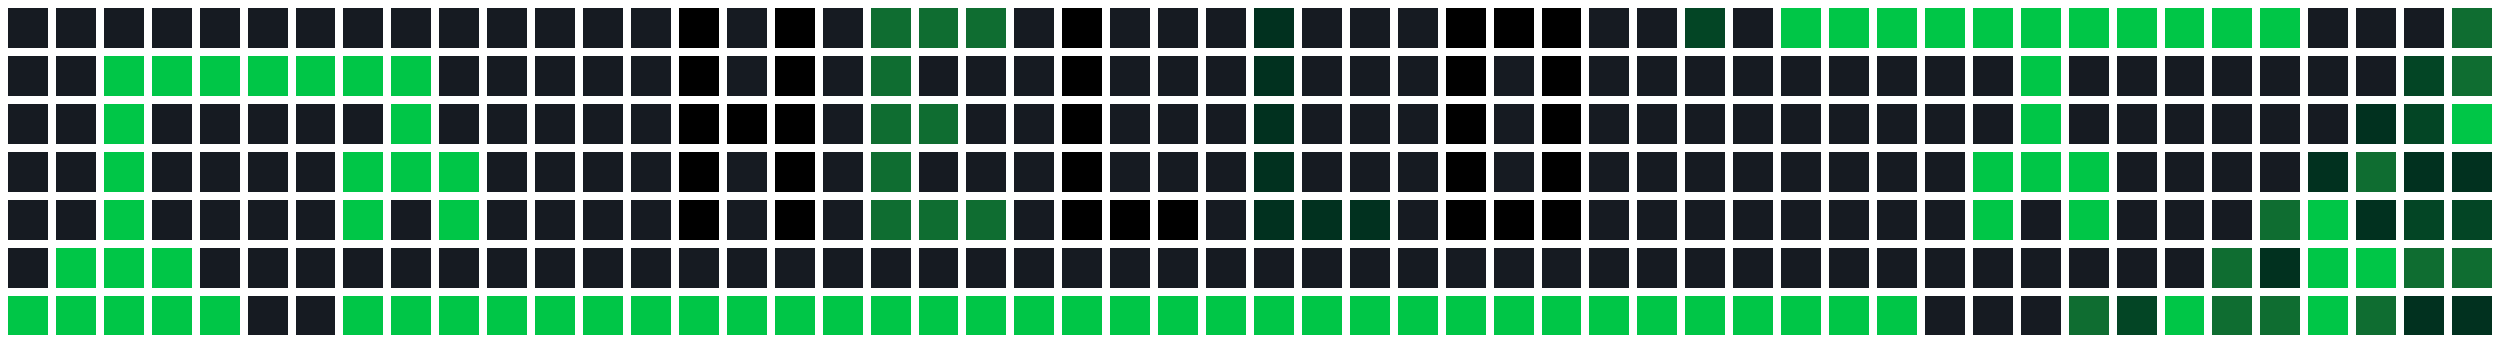
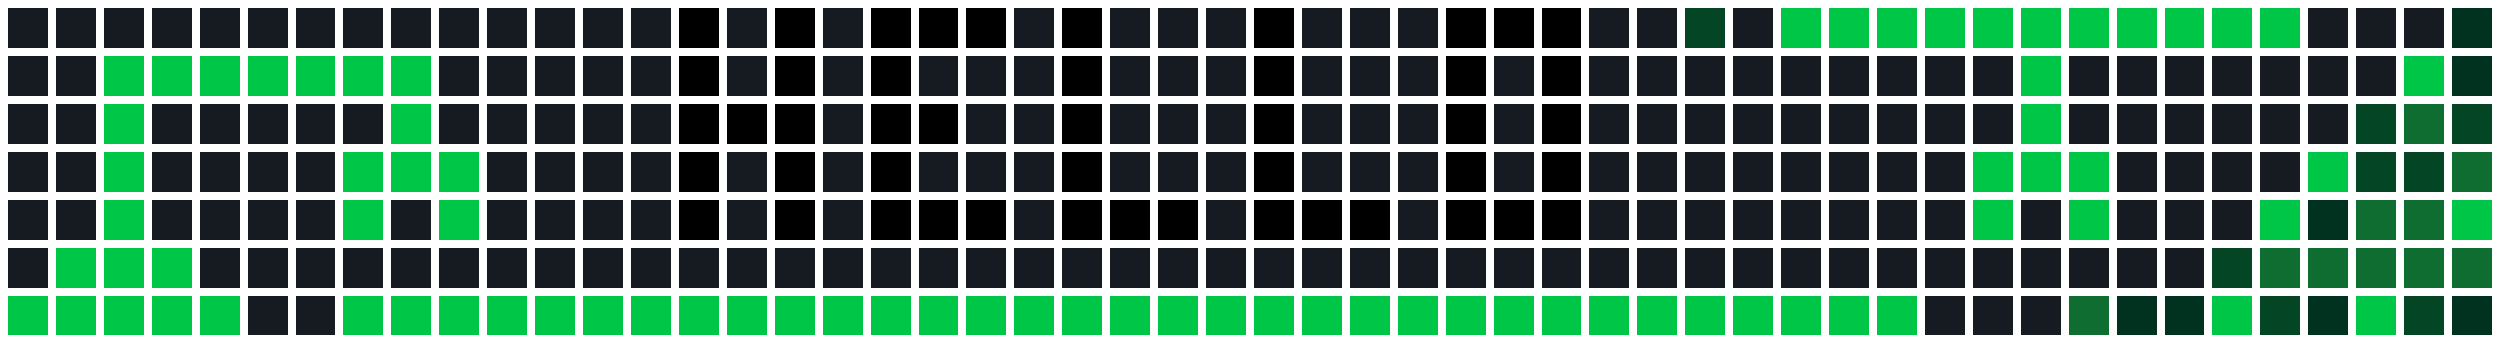
<svg xmlns="http://www.w3.org/2000/svg" width="626" height="86" shape-rendering="crispEdges">
  <rect x="2" y="2" width="10" height="10" fill="#161b22" />
  <rect x="14" y="2" width="10" height="10" fill="#161b22" />
  <rect x="26" y="2" width="10" height="10" fill="#161b22" />
  <rect x="38" y="2" width="10" height="10" fill="#161b22" />
  <rect x="50" y="2" width="10" height="10" fill="#161b22" />
  <rect x="62" y="2" width="10" height="10" fill="#161b22" />
  <rect x="74" y="2" width="10" height="10" fill="#161b22" />
  <rect x="86" y="2" width="10" height="10" fill="#161b22" />
  <rect x="98" y="2" width="10" height="10" fill="#161b22" />
  <rect x="110" y="2" width="10" height="10" fill="#161b22" />
  <rect x="122" y="2" width="10" height="10" fill="#161b22" />
  <rect x="134" y="2" width="10" height="10" fill="#161b22" />
  <rect x="146" y="2" width="10" height="10" fill="#161b22" />
  <rect x="158" y="2" width="10" height="10" fill="#161b22" />
  <rect x="170" y="2" width="10" height="10">
    <animate attributeName="fill" values="#00c647 ;#0f6d31 ;#034525 ;#01311f" dur="2s" repeatCount="indefinite" calcMode="discrete" />
  </rect>
  <rect x="182" y="2" width="10" height="10" fill="#161b22" />
  <rect x="194" y="2" width="10" height="10">
    <animate attributeName="fill" values="#00c647 ;#0f6d31 ;#034525 ;#01311f" dur="2s" repeatCount="indefinite" calcMode="discrete" />
  </rect>
  <rect x="206" y="2" width="10" height="10" fill="#161b22" />
-   <rect x="218" y="2" width="10" height="10" fill="#0f6d31" />
-   <rect x="230" y="2" width="10" height="10" fill="#0f6d31" />
-   <rect x="242" y="2" width="10" height="10" fill="#0f6d31" />
+   <rect x="218" y="2" width="10" height="10">
+     <animate attributeName="fill" values="#0f6d31 ;#034525 ;#01311f ;#00c647" dur="2s" repeatCount="indefinite" calcMode="discrete" />
+   </rect>
+   <rect x="230" y="2" width="10" height="10">
+     <animate attributeName="fill" values="#0f6d31 ;#034525 ;#01311f ;#00c647" dur="2s" repeatCount="indefinite" calcMode="discrete" />
+   </rect>
+   <rect x="242" y="2" width="10" height="10">
+     <animate attributeName="fill" values="#0f6d31 ;#034525 ;#01311f ;#00c647" dur="2s" repeatCount="indefinite" calcMode="discrete" />
+   </rect>
  <rect x="254" y="2" width="10" height="10" fill="#161b22" />
  <rect x="266" y="2" width="10" height="10">
    <animate attributeName="fill" values="#034525 ;#01311f ;#00c647 ;#0f6d31" dur="2s" repeatCount="indefinite" calcMode="discrete" />
  </rect>
  <rect x="278" y="2" width="10" height="10" fill="#161b22" />
  <rect x="290" y="2" width="10" height="10" fill="#161b22" />
  <rect x="302" y="2" width="10" height="10" fill="#161b22" />
-   <rect x="314" y="2" width="10" height="10" fill="#01311f" />
+   <rect x="314" y="2" width="10" height="10">
+     <animate attributeName="fill" values="#01311f ;#00c647 ;#0f6d31 ;#034525" dur="2s" repeatCount="indefinite" calcMode="discrete" />
+   </rect>
  <rect x="326" y="2" width="10" height="10" fill="#161b22" />
  <rect x="338" y="2" width="10" height="10" fill="#161b22" />
  <rect x="350" y="2" width="10" height="10" fill="#161b22" />
  <rect x="362" y="2" width="10" height="10">
    <animate attributeName="fill" values="#00c647 ;#0f6d31 ;#034525 ;#01311f" dur="2s" repeatCount="indefinite" calcMode="discrete" />
  </rect>
  <rect x="374" y="2" width="10" height="10">
    <animate attributeName="fill" values="#00c647 ;#0f6d31 ;#034525 ;#01311f" dur="2s" repeatCount="indefinite" calcMode="discrete" />
  </rect>
  <rect x="386" y="2" width="10" height="10">
    <animate attributeName="fill" values="#00c647 ;#0f6d31 ;#034525 ;#01311f" dur="2s" repeatCount="indefinite" calcMode="discrete" />
  </rect>
  <rect x="398" y="2" width="10" height="10" fill="#161b22" />
  <rect x="410" y="2" width="10" height="10" fill="#161b22" />
  <rect x="422" y="2" width="10" height="10" fill="#161b22" />
  <rect x="434" y="2" width="10" height="10" fill="#161b22" />
  <rect x="446" y="2" width="10" height="10" fill="#00c647" />
  <rect x="458" y="2" width="10" height="10" fill="#00c647" />
  <rect x="470" y="2" width="10" height="10" fill="#00c647" />
  <rect x="482" y="2" width="10" height="10" fill="#00c647" />
  <rect x="494" y="2" width="10" height="10" fill="#00c647" />
  <rect x="506" y="2" width="10" height="10" fill="#00c647" />
  <rect x="518" y="2" width="10" height="10" fill="#00c647" />
  <rect x="530" y="2" width="10" height="10" fill="#00c647" />
  <rect x="542" y="2" width="10" height="10" fill="#00c647" />
  <rect x="554" y="2" width="10" height="10" fill="#00c647" />
  <rect x="566" y="2" width="10" height="10" fill="#00c647" />
  <rect x="578" y="2" width="10" height="10" fill="#161b22" />
  <rect x="590" y="2" width="10" height="10" fill="#161b22" />
  <rect x="602" y="2" width="10" height="10" fill="#161b22" />
-   <rect x="614" y="2" width="10" height="10" fill="#0f6d31" />
+   <rect x="614" y="2" width="10" height="10" fill="#01311f" />
  <rect x="2" y="14" width="10" height="10" fill="#161b22" />
  <rect x="14" y="14" width="10" height="10" fill="#161b22" />
  <rect x="26" y="14" width="10" height="10" fill="#00c647" />
  <rect x="38" y="14" width="10" height="10" fill="#00c647" />
  <rect x="50" y="14" width="10" height="10" fill="#00c647" />
  <rect x="62" y="14" width="10" height="10" fill="#00c647" />
  <rect x="74" y="14" width="10" height="10" fill="#00c647" />
  <rect x="86" y="14" width="10" height="10" fill="#00c647" />
  <rect x="98" y="14" width="10" height="10" fill="#00c647" />
  <rect x="110" y="14" width="10" height="10" fill="#161b22" />
  <rect x="122" y="14" width="10" height="10" fill="#161b22" />
  <rect x="134" y="14" width="10" height="10" fill="#161b22" />
  <rect x="146" y="14" width="10" height="10" fill="#161b22" />
  <rect x="158" y="14" width="10" height="10" fill="#161b22" />
  <rect x="170" y="14" width="10" height="10">
    <animate attributeName="fill" values="#00c647 ;#0f6d31 ;#034525 ;#01311f" dur="2s" repeatCount="indefinite" calcMode="discrete" />
  </rect>
  <rect x="182" y="14" width="10" height="10" fill="#161b22" />
  <rect x="194" y="14" width="10" height="10">
    <animate attributeName="fill" values="#00c647 ;#0f6d31 ;#034525 ;#01311f" dur="2s" repeatCount="indefinite" calcMode="discrete" />
  </rect>
  <rect x="206" y="14" width="10" height="10" fill="#161b22" />
-   <rect x="218" y="14" width="10" height="10" fill="#0f6d31" />
+   <rect x="218" y="14" width="10" height="10">
+     <animate attributeName="fill" values="#0f6d31 ;#034525 ;#01311f ;#00c647" dur="2s" repeatCount="indefinite" calcMode="discrete" />
+   </rect>
  <rect x="230" y="14" width="10" height="10" fill="#161b22" />
  <rect x="242" y="14" width="10" height="10" fill="#161b22" />
  <rect x="254" y="14" width="10" height="10" fill="#161b22" />
  <rect x="266" y="14" width="10" height="10">
    <animate attributeName="fill" values="#034525 ;#01311f ;#00c647 ;#0f6d31" dur="2s" repeatCount="indefinite" calcMode="discrete" />
  </rect>
  <rect x="278" y="14" width="10" height="10" fill="#161b22" />
  <rect x="290" y="14" width="10" height="10" fill="#161b22" />
  <rect x="302" y="14" width="10" height="10" fill="#161b22" />
-   <rect x="314" y="14" width="10" height="10" fill="#01311f" />
+   <rect x="314" y="14" width="10" height="10">
+     <animate attributeName="fill" values="#01311f ;#00c647 ;#0f6d31 ;#034525" dur="2s" repeatCount="indefinite" calcMode="discrete" />
+   </rect>
  <rect x="326" y="14" width="10" height="10" fill="#161b22" />
  <rect x="338" y="14" width="10" height="10" fill="#161b22" />
  <rect x="350" y="14" width="10" height="10" fill="#161b22" />
  <rect x="362" y="14" width="10" height="10">
    <animate attributeName="fill" values="#00c647 ;#0f6d31 ;#034525 ;#01311f" dur="2s" repeatCount="indefinite" calcMode="discrete" />
  </rect>
  <rect x="374" y="14" width="10" height="10" fill="#161b22" />
  <rect x="386" y="14" width="10" height="10">
    <animate attributeName="fill" values="#00c647 ;#0f6d31 ;#034525 ;#01311f" dur="2s" repeatCount="indefinite" calcMode="discrete" />
  </rect>
  <rect x="398" y="14" width="10" height="10" fill="#161b22" />
  <rect x="410" y="14" width="10" height="10" fill="#161b22" />
  <rect x="422" y="14" width="10" height="10" fill="#161b22" />
  <rect x="434" y="14" width="10" height="10" fill="#161b22" />
  <rect x="446" y="14" width="10" height="10" fill="#161b22" />
  <rect x="458" y="14" width="10" height="10" fill="#161b22" />
  <rect x="470" y="14" width="10" height="10" fill="#161b22" />
  <rect x="482" y="14" width="10" height="10" fill="#161b22" />
  <rect x="494" y="14" width="10" height="10" fill="#161b22" />
  <rect x="506" y="14" width="10" height="10" fill="#00c647" />
  <rect x="518" y="14" width="10" height="10" fill="#161b22" />
  <rect x="530" y="14" width="10" height="10" fill="#161b22" />
  <rect x="542" y="14" width="10" height="10" fill="#161b22" />
  <rect x="554" y="14" width="10" height="10" fill="#161b22" />
  <rect x="566" y="14" width="10" height="10" fill="#161b22" />
  <rect x="578" y="14" width="10" height="10" fill="#161b22" />
  <rect x="590" y="14" width="10" height="10" fill="#161b22" />
-   <rect x="602" y="14" width="10" height="10" fill="#034525" />
-   <rect x="614" y="14" width="10" height="10" fill="#0f6d31" />
+   <rect x="602" y="14" width="10" height="10" fill="#00c647" />
+   <rect x="614" y="14" width="10" height="10" fill="#01311f" />
  <rect x="2" y="26" width="10" height="10" fill="#161b22" />
  <rect x="14" y="26" width="10" height="10" fill="#161b22" />
  <rect x="26" y="26" width="10" height="10" fill="#00c647" />
  <rect x="38" y="26" width="10" height="10" fill="#161b22" />
  <rect x="50" y="26" width="10" height="10" fill="#161b22" />
  <rect x="62" y="26" width="10" height="10" fill="#161b22" />
  <rect x="74" y="26" width="10" height="10" fill="#161b22" />
  <rect x="86" y="26" width="10" height="10" fill="#161b22" />
  <rect x="98" y="26" width="10" height="10" fill="#00c647" />
  <rect x="110" y="26" width="10" height="10" fill="#161b22" />
  <rect x="122" y="26" width="10" height="10" fill="#161b22" />
  <rect x="134" y="26" width="10" height="10" fill="#161b22" />
  <rect x="146" y="26" width="10" height="10" fill="#161b22" />
  <rect x="158" y="26" width="10" height="10" fill="#161b22" />
  <rect x="170" y="26" width="10" height="10">
    <animate attributeName="fill" values="#00c647 ;#0f6d31 ;#034525 ;#01311f" dur="2s" repeatCount="indefinite" calcMode="discrete" />
  </rect>
  <rect x="182" y="26" width="10" height="10">
    <animate attributeName="fill" values="#00c647 ;#0f6d31 ;#034525 ;#01311f" dur="2s" repeatCount="indefinite" calcMode="discrete" />
  </rect>
  <rect x="194" y="26" width="10" height="10">
    <animate attributeName="fill" values="#00c647 ;#0f6d31 ;#034525 ;#01311f" dur="2s" repeatCount="indefinite" calcMode="discrete" />
  </rect>
  <rect x="206" y="26" width="10" height="10" fill="#161b22" />
-   <rect x="218" y="26" width="10" height="10" fill="#0f6d31" />
-   <rect x="230" y="26" width="10" height="10" fill="#0f6d31" />
+   <rect x="218" y="26" width="10" height="10">
+     <animate attributeName="fill" values="#0f6d31 ;#034525 ;#01311f ;#00c647" dur="2s" repeatCount="indefinite" calcMode="discrete" />
+   </rect>
+   <rect x="230" y="26" width="10" height="10">
+     <animate attributeName="fill" values="#0f6d31 ;#034525 ;#01311f ;#00c647" dur="2s" repeatCount="indefinite" calcMode="discrete" />
+   </rect>
  <rect x="242" y="26" width="10" height="10" fill="#161b22" />
  <rect x="254" y="26" width="10" height="10" fill="#161b22" />
  <rect x="266" y="26" width="10" height="10">
    <animate attributeName="fill" values="#034525 ;#01311f ;#00c647 ;#0f6d31" dur="2s" repeatCount="indefinite" calcMode="discrete" />
  </rect>
  <rect x="278" y="26" width="10" height="10" fill="#161b22" />
  <rect x="290" y="26" width="10" height="10" fill="#161b22" />
  <rect x="302" y="26" width="10" height="10" fill="#161b22" />
-   <rect x="314" y="26" width="10" height="10" fill="#01311f" />
+   <rect x="314" y="26" width="10" height="10">
+     <animate attributeName="fill" values="#01311f ;#00c647 ;#0f6d31 ;#034525" dur="2s" repeatCount="indefinite" calcMode="discrete" />
+   </rect>
  <rect x="326" y="26" width="10" height="10" fill="#161b22" />
  <rect x="338" y="26" width="10" height="10" fill="#161b22" />
  <rect x="350" y="26" width="10" height="10" fill="#161b22" />
  <rect x="362" y="26" width="10" height="10">
    <animate attributeName="fill" values="#00c647 ;#0f6d31 ;#034525 ;#01311f" dur="2s" repeatCount="indefinite" calcMode="discrete" />
  </rect>
  <rect x="374" y="26" width="10" height="10" fill="#161b22" />
  <rect x="386" y="26" width="10" height="10">
    <animate attributeName="fill" values="#00c647 ;#0f6d31 ;#034525 ;#01311f" dur="2s" repeatCount="indefinite" calcMode="discrete" />
  </rect>
  <rect x="398" y="26" width="10" height="10" fill="#161b22" />
  <rect x="410" y="26" width="10" height="10" fill="#161b22" />
  <rect x="422" y="26" width="10" height="10" fill="#161b22" />
  <rect x="434" y="26" width="10" height="10" fill="#161b22" />
  <rect x="446" y="26" width="10" height="10" fill="#161b22" />
  <rect x="458" y="26" width="10" height="10" fill="#161b22" />
  <rect x="470" y="26" width="10" height="10" fill="#161b22" />
  <rect x="482" y="26" width="10" height="10" fill="#161b22" />
  <rect x="494" y="26" width="10" height="10" fill="#161b22" />
  <rect x="506" y="26" width="10" height="10" fill="#00c647" />
  <rect x="518" y="26" width="10" height="10" fill="#161b22" />
  <rect x="530" y="26" width="10" height="10" fill="#161b22" />
  <rect x="542" y="26" width="10" height="10" fill="#161b22" />
  <rect x="554" y="26" width="10" height="10" fill="#161b22" />
  <rect x="566" y="26" width="10" height="10" fill="#161b22" />
  <rect x="578" y="26" width="10" height="10" fill="#161b22" />
-   <rect x="590" y="26" width="10" height="10" fill="#01311f" />
-   <rect x="602" y="26" width="10" height="10" fill="#034525" />
-   <rect x="614" y="26" width="10" height="10" fill="#00c647" />
+   <rect x="590" y="26" width="10" height="10" fill="#034525" />
+   <rect x="602" y="26" width="10" height="10" fill="#0f6d31" />
+   <rect x="614" y="26" width="10" height="10" fill="#034525" />
  <rect x="2" y="38" width="10" height="10" fill="#161b22" />
  <rect x="14" y="38" width="10" height="10" fill="#161b22" />
  <rect x="26" y="38" width="10" height="10" fill="#00c647" />
  <rect x="38" y="38" width="10" height="10" fill="#161b22" />
  <rect x="50" y="38" width="10" height="10" fill="#161b22" />
  <rect x="62" y="38" width="10" height="10" fill="#161b22" />
  <rect x="74" y="38" width="10" height="10" fill="#161b22" />
  <rect x="86" y="38" width="10" height="10" fill="#00c647" />
  <rect x="98" y="38" width="10" height="10" fill="#00c647" />
  <rect x="110" y="38" width="10" height="10" fill="#00c647" />
  <rect x="122" y="38" width="10" height="10" fill="#161b22" />
  <rect x="134" y="38" width="10" height="10" fill="#161b22" />
  <rect x="146" y="38" width="10" height="10" fill="#161b22" />
  <rect x="158" y="38" width="10" height="10" fill="#161b22" />
  <rect x="170" y="38" width="10" height="10">
    <animate attributeName="fill" values="#00c647 ;#0f6d31 ;#034525 ;#01311f" dur="2s" repeatCount="indefinite" calcMode="discrete" />
  </rect>
  <rect x="182" y="38" width="10" height="10" fill="#161b22" />
  <rect x="194" y="38" width="10" height="10">
    <animate attributeName="fill" values="#00c647 ;#0f6d31 ;#034525 ;#01311f" dur="2s" repeatCount="indefinite" calcMode="discrete" />
  </rect>
  <rect x="206" y="38" width="10" height="10" fill="#161b22" />
-   <rect x="218" y="38" width="10" height="10" fill="#0f6d31" />
+   <rect x="218" y="38" width="10" height="10">
+     <animate attributeName="fill" values="#0f6d31 ;#034525 ;#01311f ;#00c647" dur="2s" repeatCount="indefinite" calcMode="discrete" />
+   </rect>
  <rect x="230" y="38" width="10" height="10" fill="#161b22" />
  <rect x="242" y="38" width="10" height="10" fill="#161b22" />
  <rect x="254" y="38" width="10" height="10" fill="#161b22" />
  <rect x="266" y="38" width="10" height="10">
    <animate attributeName="fill" values="#034525 ;#01311f ;#00c647 ;#0f6d31" dur="2s" repeatCount="indefinite" calcMode="discrete" />
  </rect>
  <rect x="278" y="38" width="10" height="10" fill="#161b22" />
  <rect x="290" y="38" width="10" height="10" fill="#161b22" />
  <rect x="302" y="38" width="10" height="10" fill="#161b22" />
-   <rect x="314" y="38" width="10" height="10" fill="#01311f" />
+   <rect x="314" y="38" width="10" height="10">
+     <animate attributeName="fill" values="#01311f ;#00c647 ;#0f6d31 ;#034525" dur="2s" repeatCount="indefinite" calcMode="discrete" />
+   </rect>
  <rect x="326" y="38" width="10" height="10" fill="#161b22" />
  <rect x="338" y="38" width="10" height="10" fill="#161b22" />
  <rect x="350" y="38" width="10" height="10" fill="#161b22" />
  <rect x="362" y="38" width="10" height="10">
    <animate attributeName="fill" values="#00c647 ;#0f6d31 ;#034525 ;#01311f" dur="2s" repeatCount="indefinite" calcMode="discrete" />
  </rect>
  <rect x="374" y="38" width="10" height="10" fill="#161b22" />
  <rect x="386" y="38" width="10" height="10">
    <animate attributeName="fill" values="#00c647 ;#0f6d31 ;#034525 ;#01311f" dur="2s" repeatCount="indefinite" calcMode="discrete" />
  </rect>
  <rect x="398" y="38" width="10" height="10" fill="#161b22" />
  <rect x="410" y="38" width="10" height="10" fill="#161b22" />
  <rect x="422" y="38" width="10" height="10" fill="#161b22" />
  <rect x="434" y="38" width="10" height="10" fill="#161b22" />
  <rect x="446" y="38" width="10" height="10" fill="#161b22" />
  <rect x="458" y="38" width="10" height="10" fill="#161b22" />
  <rect x="470" y="38" width="10" height="10" fill="#161b22" />
  <rect x="482" y="38" width="10" height="10" fill="#161b22" />
  <rect x="494" y="38" width="10" height="10" fill="#00c647" />
  <rect x="506" y="38" width="10" height="10" fill="#00c647" />
  <rect x="518" y="38" width="10" height="10" fill="#00c647" />
  <rect x="530" y="38" width="10" height="10" fill="#161b22" />
  <rect x="542" y="38" width="10" height="10" fill="#161b22" />
  <rect x="554" y="38" width="10" height="10" fill="#161b22" />
  <rect x="566" y="38" width="10" height="10" fill="#161b22" />
-   <rect x="578" y="38" width="10" height="10" fill="#01311f" />
-   <rect x="590" y="38" width="10" height="10" fill="#0f6d31" />
-   <rect x="602" y="38" width="10" height="10" fill="#01311f" />
-   <rect x="614" y="38" width="10" height="10" fill="#01311f" />
+   <rect x="578" y="38" width="10" height="10" fill="#00c647" />
+   <rect x="590" y="38" width="10" height="10" fill="#034525" />
+   <rect x="602" y="38" width="10" height="10" fill="#034525" />
+   <rect x="614" y="38" width="10" height="10" fill="#0f6d31" />
  <rect x="2" y="50" width="10" height="10" fill="#161b22" />
  <rect x="14" y="50" width="10" height="10" fill="#161b22" />
  <rect x="26" y="50" width="10" height="10" fill="#00c647" />
  <rect x="38" y="50" width="10" height="10" fill="#161b22" />
  <rect x="50" y="50" width="10" height="10" fill="#161b22" />
  <rect x="62" y="50" width="10" height="10" fill="#161b22" />
  <rect x="74" y="50" width="10" height="10" fill="#161b22" />
  <rect x="86" y="50" width="10" height="10" fill="#00c647" />
  <rect x="98" y="50" width="10" height="10" fill="#161b22" />
  <rect x="110" y="50" width="10" height="10" fill="#00c647" />
  <rect x="122" y="50" width="10" height="10" fill="#161b22" />
  <rect x="134" y="50" width="10" height="10" fill="#161b22" />
  <rect x="146" y="50" width="10" height="10" fill="#161b22" />
  <rect x="158" y="50" width="10" height="10" fill="#161b22" />
  <rect x="170" y="50" width="10" height="10">
    <animate attributeName="fill" values="#00c647 ;#0f6d31 ;#034525 ;#01311f" dur="2s" repeatCount="indefinite" calcMode="discrete" />
  </rect>
  <rect x="182" y="50" width="10" height="10" fill="#161b22" />
  <rect x="194" y="50" width="10" height="10">
    <animate attributeName="fill" values="#00c647 ;#0f6d31 ;#034525 ;#01311f" dur="2s" repeatCount="indefinite" calcMode="discrete" />
  </rect>
  <rect x="206" y="50" width="10" height="10" fill="#161b22" />
-   <rect x="218" y="50" width="10" height="10" fill="#0f6d31" />
-   <rect x="230" y="50" width="10" height="10" fill="#0f6d31" />
-   <rect x="242" y="50" width="10" height="10" fill="#0f6d31" />
+   <rect x="218" y="50" width="10" height="10">
+     <animate attributeName="fill" values="#0f6d31 ;#034525 ;#01311f ;#00c647" dur="2s" repeatCount="indefinite" calcMode="discrete" />
+   </rect>
+   <rect x="230" y="50" width="10" height="10">
+     <animate attributeName="fill" values="#0f6d31 ;#034525 ;#01311f ;#00c647" dur="2s" repeatCount="indefinite" calcMode="discrete" />
+   </rect>
+   <rect x="242" y="50" width="10" height="10">
+     <animate attributeName="fill" values="#0f6d31 ;#034525 ;#01311f ;#00c647" dur="2s" repeatCount="indefinite" calcMode="discrete" />
+   </rect>
  <rect x="254" y="50" width="10" height="10" fill="#161b22" />
  <rect x="266" y="50" width="10" height="10">
    <animate attributeName="fill" values="#034525 ;#01311f ;#00c647 ;#0f6d31" dur="2s" repeatCount="indefinite" calcMode="discrete" />
  </rect>
  <rect x="278" y="50" width="10" height="10">
    <animate attributeName="fill" values="#034525 ;#01311f ;#00c647 ;#0f6d31" dur="2s" repeatCount="indefinite" calcMode="discrete" />
  </rect>
  <rect x="290" y="50" width="10" height="10">
    <animate attributeName="fill" values="#034525 ;#01311f ;#00c647 ;#0f6d31" dur="2s" repeatCount="indefinite" calcMode="discrete" />
  </rect>
  <rect x="302" y="50" width="10" height="10" fill="#161b22" />
-   <rect x="314" y="50" width="10" height="10" fill="#01311f" />
-   <rect x="326" y="50" width="10" height="10" fill="#01311f" />
-   <rect x="338" y="50" width="10" height="10" fill="#01311f" />
+   <rect x="314" y="50" width="10" height="10">
+     <animate attributeName="fill" values="#01311f ;#00c647 ;#0f6d31 ;#034525" dur="2s" repeatCount="indefinite" calcMode="discrete" />
+   </rect>
+   <rect x="326" y="50" width="10" height="10">
+     <animate attributeName="fill" values="#01311f ;#00c647 ;#0f6d31 ;#034525" dur="2s" repeatCount="indefinite" calcMode="discrete" />
+   </rect>
+   <rect x="338" y="50" width="10" height="10">
+     <animate attributeName="fill" values="#01311f ;#00c647 ;#0f6d31 ;#034525" dur="2s" repeatCount="indefinite" calcMode="discrete" />
+   </rect>
  <rect x="350" y="50" width="10" height="10" fill="#161b22" />
  <rect x="362" y="50" width="10" height="10">
    <animate attributeName="fill" values="#00c647 ;#0f6d31 ;#034525 ;#01311f" dur="2s" repeatCount="indefinite" calcMode="discrete" />
  </rect>
  <rect x="374" y="50" width="10" height="10">
    <animate attributeName="fill" values="#00c647 ;#0f6d31 ;#034525 ;#01311f" dur="2s" repeatCount="indefinite" calcMode="discrete" />
  </rect>
  <rect x="386" y="50" width="10" height="10">
    <animate attributeName="fill" values="#00c647 ;#0f6d31 ;#034525 ;#01311f" dur="2s" repeatCount="indefinite" calcMode="discrete" />
  </rect>
  <rect x="398" y="50" width="10" height="10" fill="#161b22" />
  <rect x="410" y="50" width="10" height="10" fill="#161b22" />
  <rect x="422" y="50" width="10" height="10" fill="#161b22" />
  <rect x="434" y="50" width="10" height="10" fill="#161b22" />
  <rect x="446" y="50" width="10" height="10" fill="#161b22" />
  <rect x="458" y="50" width="10" height="10" fill="#161b22" />
  <rect x="470" y="50" width="10" height="10" fill="#161b22" />
  <rect x="482" y="50" width="10" height="10" fill="#161b22" />
  <rect x="494" y="50" width="10" height="10" fill="#00c647" />
  <rect x="506" y="50" width="10" height="10" fill="#161b22" />
  <rect x="518" y="50" width="10" height="10" fill="#00c647" />
  <rect x="530" y="50" width="10" height="10" fill="#161b22" />
  <rect x="542" y="50" width="10" height="10" fill="#161b22" />
  <rect x="554" y="50" width="10" height="10" fill="#161b22" />
-   <rect x="566" y="50" width="10" height="10" fill="#0f6d31" />
-   <rect x="578" y="50" width="10" height="10" fill="#00c647" />
-   <rect x="590" y="50" width="10" height="10" fill="#01311f" />
-   <rect x="602" y="50" width="10" height="10" fill="#034525" />
-   <rect x="614" y="50" width="10" height="10" fill="#034525" />
+   <rect x="566" y="50" width="10" height="10" fill="#00c647" />
+   <rect x="578" y="50" width="10" height="10" fill="#01311f" />
+   <rect x="590" y="50" width="10" height="10" fill="#0f6d31" />
+   <rect x="602" y="50" width="10" height="10" fill="#0f6d31" />
+   <rect x="614" y="50" width="10" height="10" fill="#00c647" />
  <rect x="2" y="62" width="10" height="10" fill="#161b22" />
  <rect x="14" y="62" width="10" height="10" fill="#00c647" />
  <rect x="26" y="62" width="10" height="10" fill="#00c647" />
  <rect x="38" y="62" width="10" height="10" fill="#00c647" />
  <rect x="50" y="62" width="10" height="10" fill="#161b22" />
  <rect x="62" y="62" width="10" height="10" fill="#161b22" />
  <rect x="74" y="62" width="10" height="10" fill="#161b22" />
  <rect x="86" y="62" width="10" height="10" fill="#161b22" />
  <rect x="98" y="62" width="10" height="10" fill="#161b22" />
  <rect x="110" y="62" width="10" height="10" fill="#161b22" />
  <rect x="122" y="62" width="10" height="10" fill="#161b22" />
  <rect x="134" y="62" width="10" height="10" fill="#161b22" />
  <rect x="146" y="62" width="10" height="10" fill="#161b22" />
  <rect x="158" y="62" width="10" height="10" fill="#161b22" />
  <rect x="170" y="62" width="10" height="10" fill="#161b22" />
  <rect x="182" y="62" width="10" height="10" fill="#161b22" />
  <rect x="194" y="62" width="10" height="10" fill="#161b22" />
  <rect x="206" y="62" width="10" height="10" fill="#161b22" />
  <rect x="218" y="62" width="10" height="10" fill="#161b22" />
  <rect x="230" y="62" width="10" height="10" fill="#161b22" />
  <rect x="242" y="62" width="10" height="10" fill="#161b22" />
  <rect x="254" y="62" width="10" height="10" fill="#161b22" />
  <rect x="266" y="62" width="10" height="10" fill="#161b22" />
  <rect x="278" y="62" width="10" height="10" fill="#161b22" />
  <rect x="290" y="62" width="10" height="10" fill="#161b22" />
  <rect x="302" y="62" width="10" height="10" fill="#161b22" />
  <rect x="314" y="62" width="10" height="10" fill="#161b22" />
  <rect x="326" y="62" width="10" height="10" fill="#161b22" />
  <rect x="338" y="62" width="10" height="10" fill="#161b22" />
  <rect x="350" y="62" width="10" height="10" fill="#161b22" />
  <rect x="362" y="62" width="10" height="10" fill="#161b22" />
  <rect x="374" y="62" width="10" height="10" fill="#161b22" />
  <rect x="386" y="62" width="10" height="10" fill="#161b22" />
  <rect x="398" y="62" width="10" height="10" fill="#161b22" />
  <rect x="410" y="62" width="10" height="10" fill="#161b22" />
  <rect x="422" y="62" width="10" height="10" fill="#161b22" />
  <rect x="434" y="62" width="10" height="10" fill="#161b22" />
  <rect x="446" y="62" width="10" height="10" fill="#161b22" />
  <rect x="458" y="62" width="10" height="10" fill="#161b22" />
  <rect x="470" y="62" width="10" height="10" fill="#161b22" />
  <rect x="482" y="62" width="10" height="10" fill="#161b22" />
  <rect x="494" y="62" width="10" height="10" fill="#161b22" />
  <rect x="506" y="62" width="10" height="10" fill="#161b22" />
  <rect x="518" y="62" width="10" height="10" fill="#161b22" />
  <rect x="530" y="62" width="10" height="10" fill="#161b22" />
  <rect x="542" y="62" width="10" height="10" fill="#161b22" />
-   <rect x="554" y="62" width="10" height="10" fill="#0f6d31" />
-   <rect x="566" y="62" width="10" height="10" fill="#01311f" />
-   <rect x="578" y="62" width="10" height="10" fill="#00c647" />
-   <rect x="590" y="62" width="10" height="10" fill="#00c647" />
+   <rect x="554" y="62" width="10" height="10" fill="#034525" />
+   <rect x="566" y="62" width="10" height="10" fill="#0f6d31" />
+   <rect x="578" y="62" width="10" height="10" fill="#0f6d31" />
+   <rect x="590" y="62" width="10" height="10" fill="#0f6d31" />
  <rect x="602" y="62" width="10" height="10" fill="#0f6d31" />
  <rect x="614" y="62" width="10" height="10" fill="#0f6d31" />
  <rect x="2" y="74" width="10" height="10" fill="#00c647" />
  <rect x="14" y="74" width="10" height="10" fill="#00c647" />
  <rect x="26" y="74" width="10" height="10" fill="#00c647" />
  <rect x="38" y="74" width="10" height="10" fill="#00c647" />
  <rect x="50" y="74" width="10" height="10" fill="#00c647" />
  <rect x="62" y="74" width="10" height="10" fill="#161b22" />
  <rect x="74" y="74" width="10" height="10" fill="#161b22" />
  <rect x="86" y="74" width="10" height="10" fill="#00c647" />
  <rect x="98" y="74" width="10" height="10" fill="#00c647" />
  <rect x="110" y="74" width="10" height="10" fill="#00c647" />
  <rect x="122" y="74" width="10" height="10" fill="#00c647" />
  <rect x="134" y="74" width="10" height="10" fill="#00c647" />
  <rect x="146" y="74" width="10" height="10" fill="#00c647" />
  <rect x="158" y="74" width="10" height="10" fill="#00c647" />
  <rect x="170" y="74" width="10" height="10" fill="#00c647" />
  <rect x="182" y="74" width="10" height="10" fill="#00c647" />
  <rect x="194" y="74" width="10" height="10" fill="#00c647" />
  <rect x="206" y="74" width="10" height="10" fill="#00c647" />
  <rect x="218" y="74" width="10" height="10" fill="#00c647" />
  <rect x="230" y="74" width="10" height="10" fill="#00c647" />
  <rect x="242" y="74" width="10" height="10" fill="#00c647" />
  <rect x="254" y="74" width="10" height="10" fill="#00c647" />
  <rect x="266" y="74" width="10" height="10" fill="#00c647" />
  <rect x="278" y="74" width="10" height="10" fill="#00c647" />
  <rect x="290" y="74" width="10" height="10" fill="#00c647" />
  <rect x="302" y="74" width="10" height="10" fill="#00c647" />
  <rect x="314" y="74" width="10" height="10" fill="#00c647" />
  <rect x="326" y="74" width="10" height="10" fill="#00c647" />
  <rect x="338" y="74" width="10" height="10" fill="#00c647" />
  <rect x="350" y="74" width="10" height="10" fill="#00c647" />
  <rect x="362" y="74" width="10" height="10" fill="#00c647" />
  <rect x="374" y="74" width="10" height="10" fill="#00c647" />
  <rect x="386" y="74" width="10" height="10" fill="#00c647" />
  <rect x="398" y="74" width="10" height="10" fill="#00c647" />
  <rect x="410" y="74" width="10" height="10" fill="#00c647" />
  <rect x="422" y="74" width="10" height="10" fill="#00c647" />
  <rect x="434" y="74" width="10" height="10" fill="#00c647" />
  <rect x="446" y="74" width="10" height="10" fill="#00c647" />
  <rect x="458" y="74" width="10" height="10" fill="#00c647" />
  <rect x="470" y="74" width="10" height="10" fill="#00c647" />
  <rect x="482" y="74" width="10" height="10" fill="#161b22" />
  <rect x="494" y="74" width="10" height="10" fill="#161b22" />
  <rect x="506" y="74" width="10" height="10" fill="#161b22" />
  <rect x="518" y="74" width="10" height="10" fill="#0f6d31" />
-   <rect x="530" y="74" width="10" height="10" fill="#034525" />
-   <rect x="542" y="74" width="10" height="10" fill="#00c647" />
-   <rect x="554" y="74" width="10" height="10" fill="#0f6d31" />
-   <rect x="566" y="74" width="10" height="10" fill="#0f6d31" />
-   <rect x="578" y="74" width="10" height="10" fill="#00c647" />
-   <rect x="590" y="74" width="10" height="10" fill="#0f6d31" />
-   <rect x="602" y="74" width="10" height="10" fill="#01311f" />
+   <rect x="530" y="74" width="10" height="10" fill="#01311f" />
+   <rect x="542" y="74" width="10" height="10" fill="#01311f" />
+   <rect x="554" y="74" width="10" height="10" fill="#00c647" />
+   <rect x="566" y="74" width="10" height="10" fill="#034525" />
+   <rect x="578" y="74" width="10" height="10" fill="#01311f" />
+   <rect x="590" y="74" width="10" height="10" fill="#00c647" />
+   <rect x="602" y="74" width="10" height="10" fill="#034525" />
  <rect x="614" y="74" width="10" height="10" fill="#01311f" />
  <rect x="422" y="2" width="10" height="10" fill="#00c647">
    <animate attributeName="x" values="422;422;74;74" keyTimes="0.0;0.143;0.971;1.0" begin="0s" dur="8s" repeatCount="indefinite" fill="freeze" calcMode="linear" />
    <animate attributeName="y" values="2;62;62;74" keyTimes="0.0;0.143;0.971;1.0" begin="0s" dur="8s" repeatCount="indefinite" fill="freeze" calcMode="linear" />
  </rect>
  <rect x="422" y="2" width="10" height="10" fill="#01311f">
    <animate attributeName="x" values="422;422;74;74" keyTimes="0.0;0.143;0.971;1.0" begin="2s" dur="8s" repeatCount="indefinite" fill="freeze" calcMode="linear" />
    <animate attributeName="y" values="2;62;62;74" keyTimes="0.0;0.143;0.971;1.0" begin="2s" dur="8s" repeatCount="indefinite" fill="freeze" calcMode="linear" />
  </rect>
  <rect x="422" y="2" width="10" height="10" fill="#0f6d31">
    <animate attributeName="x" values="422;422;74;74" keyTimes="0.0;0.143;0.971;1.0" begin="4s" dur="8s" repeatCount="indefinite" fill="freeze" calcMode="linear" />
    <animate attributeName="y" values="2;62;62;74" keyTimes="0.0;0.143;0.971;1.0" begin="4s" dur="8s" repeatCount="indefinite" fill="freeze" calcMode="linear" />
  </rect>
  <rect x="422" y="2" width="10" height="10" fill="#034525">
    <animate attributeName="x" values="422;422;74;74" keyTimes="0.0;0.143;0.971;1.0" begin="6s" dur="8s" repeatCount="indefinite" fill="freeze" calcMode="linear" />
    <animate attributeName="y" values="2;62;62;74" keyTimes="0.0;0.143;0.971;1.0" begin="6s" dur="8s" repeatCount="indefinite" fill="freeze" calcMode="linear" />
  </rect>
</svg>
